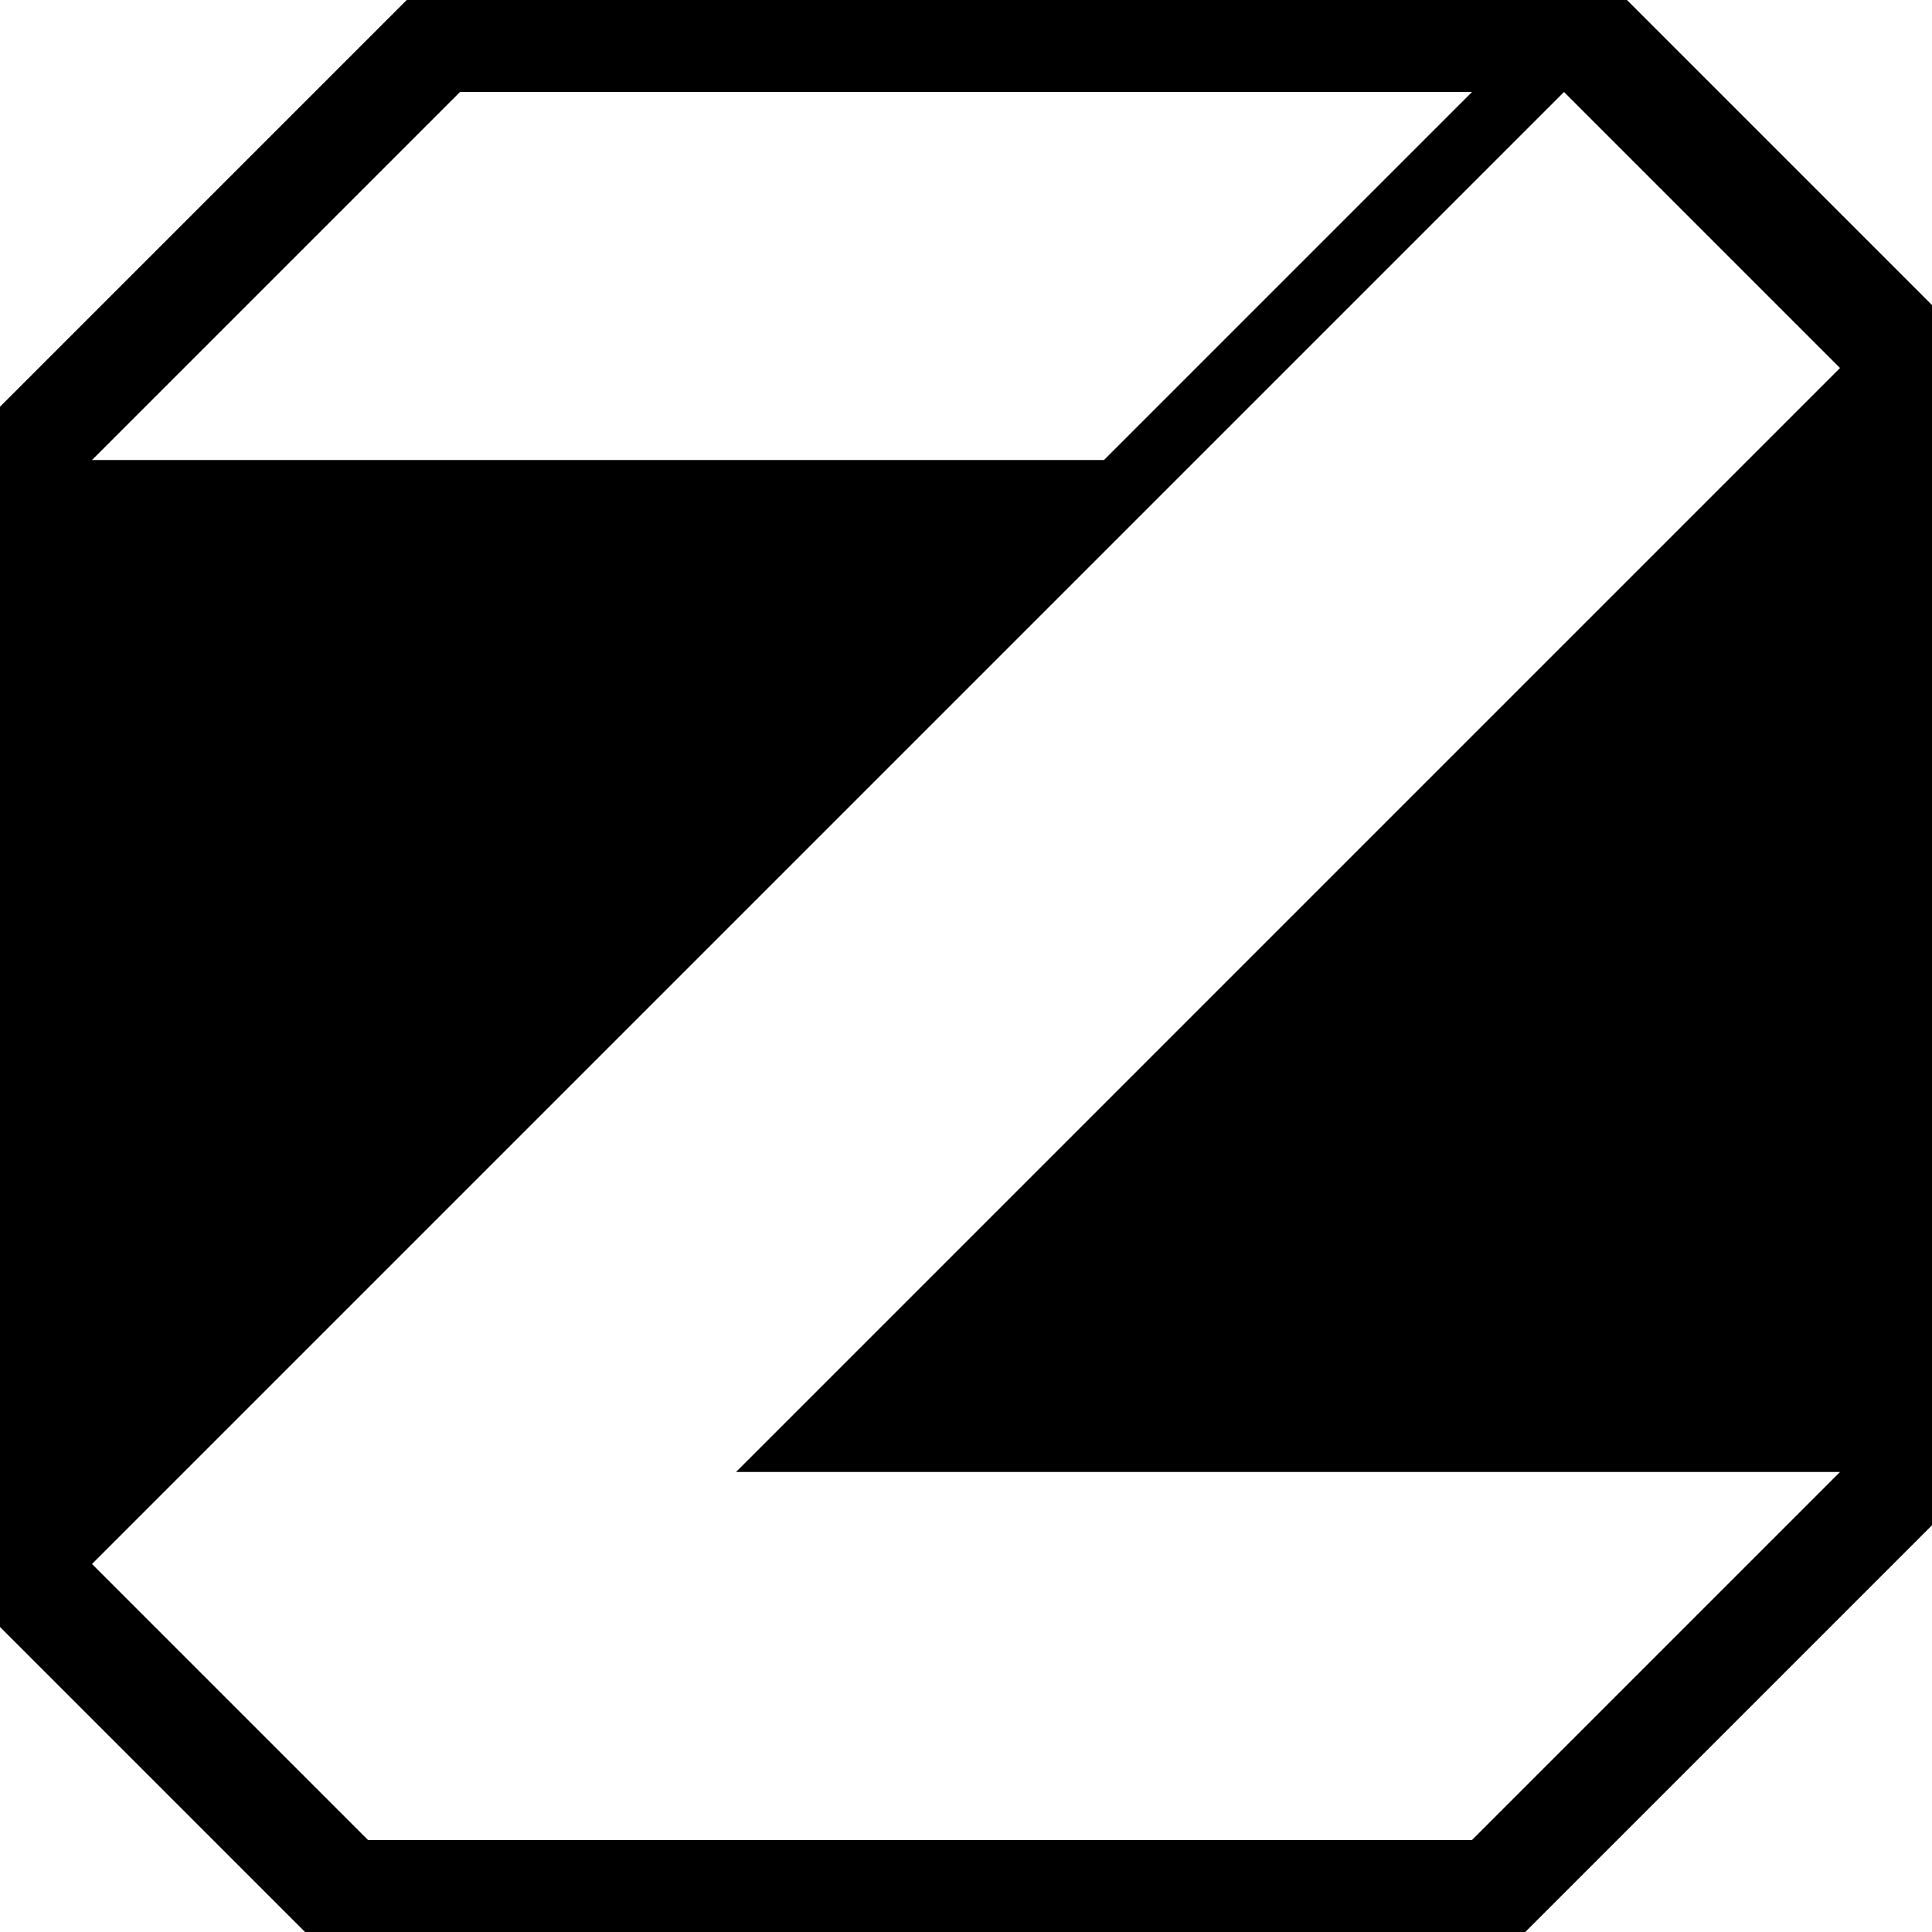
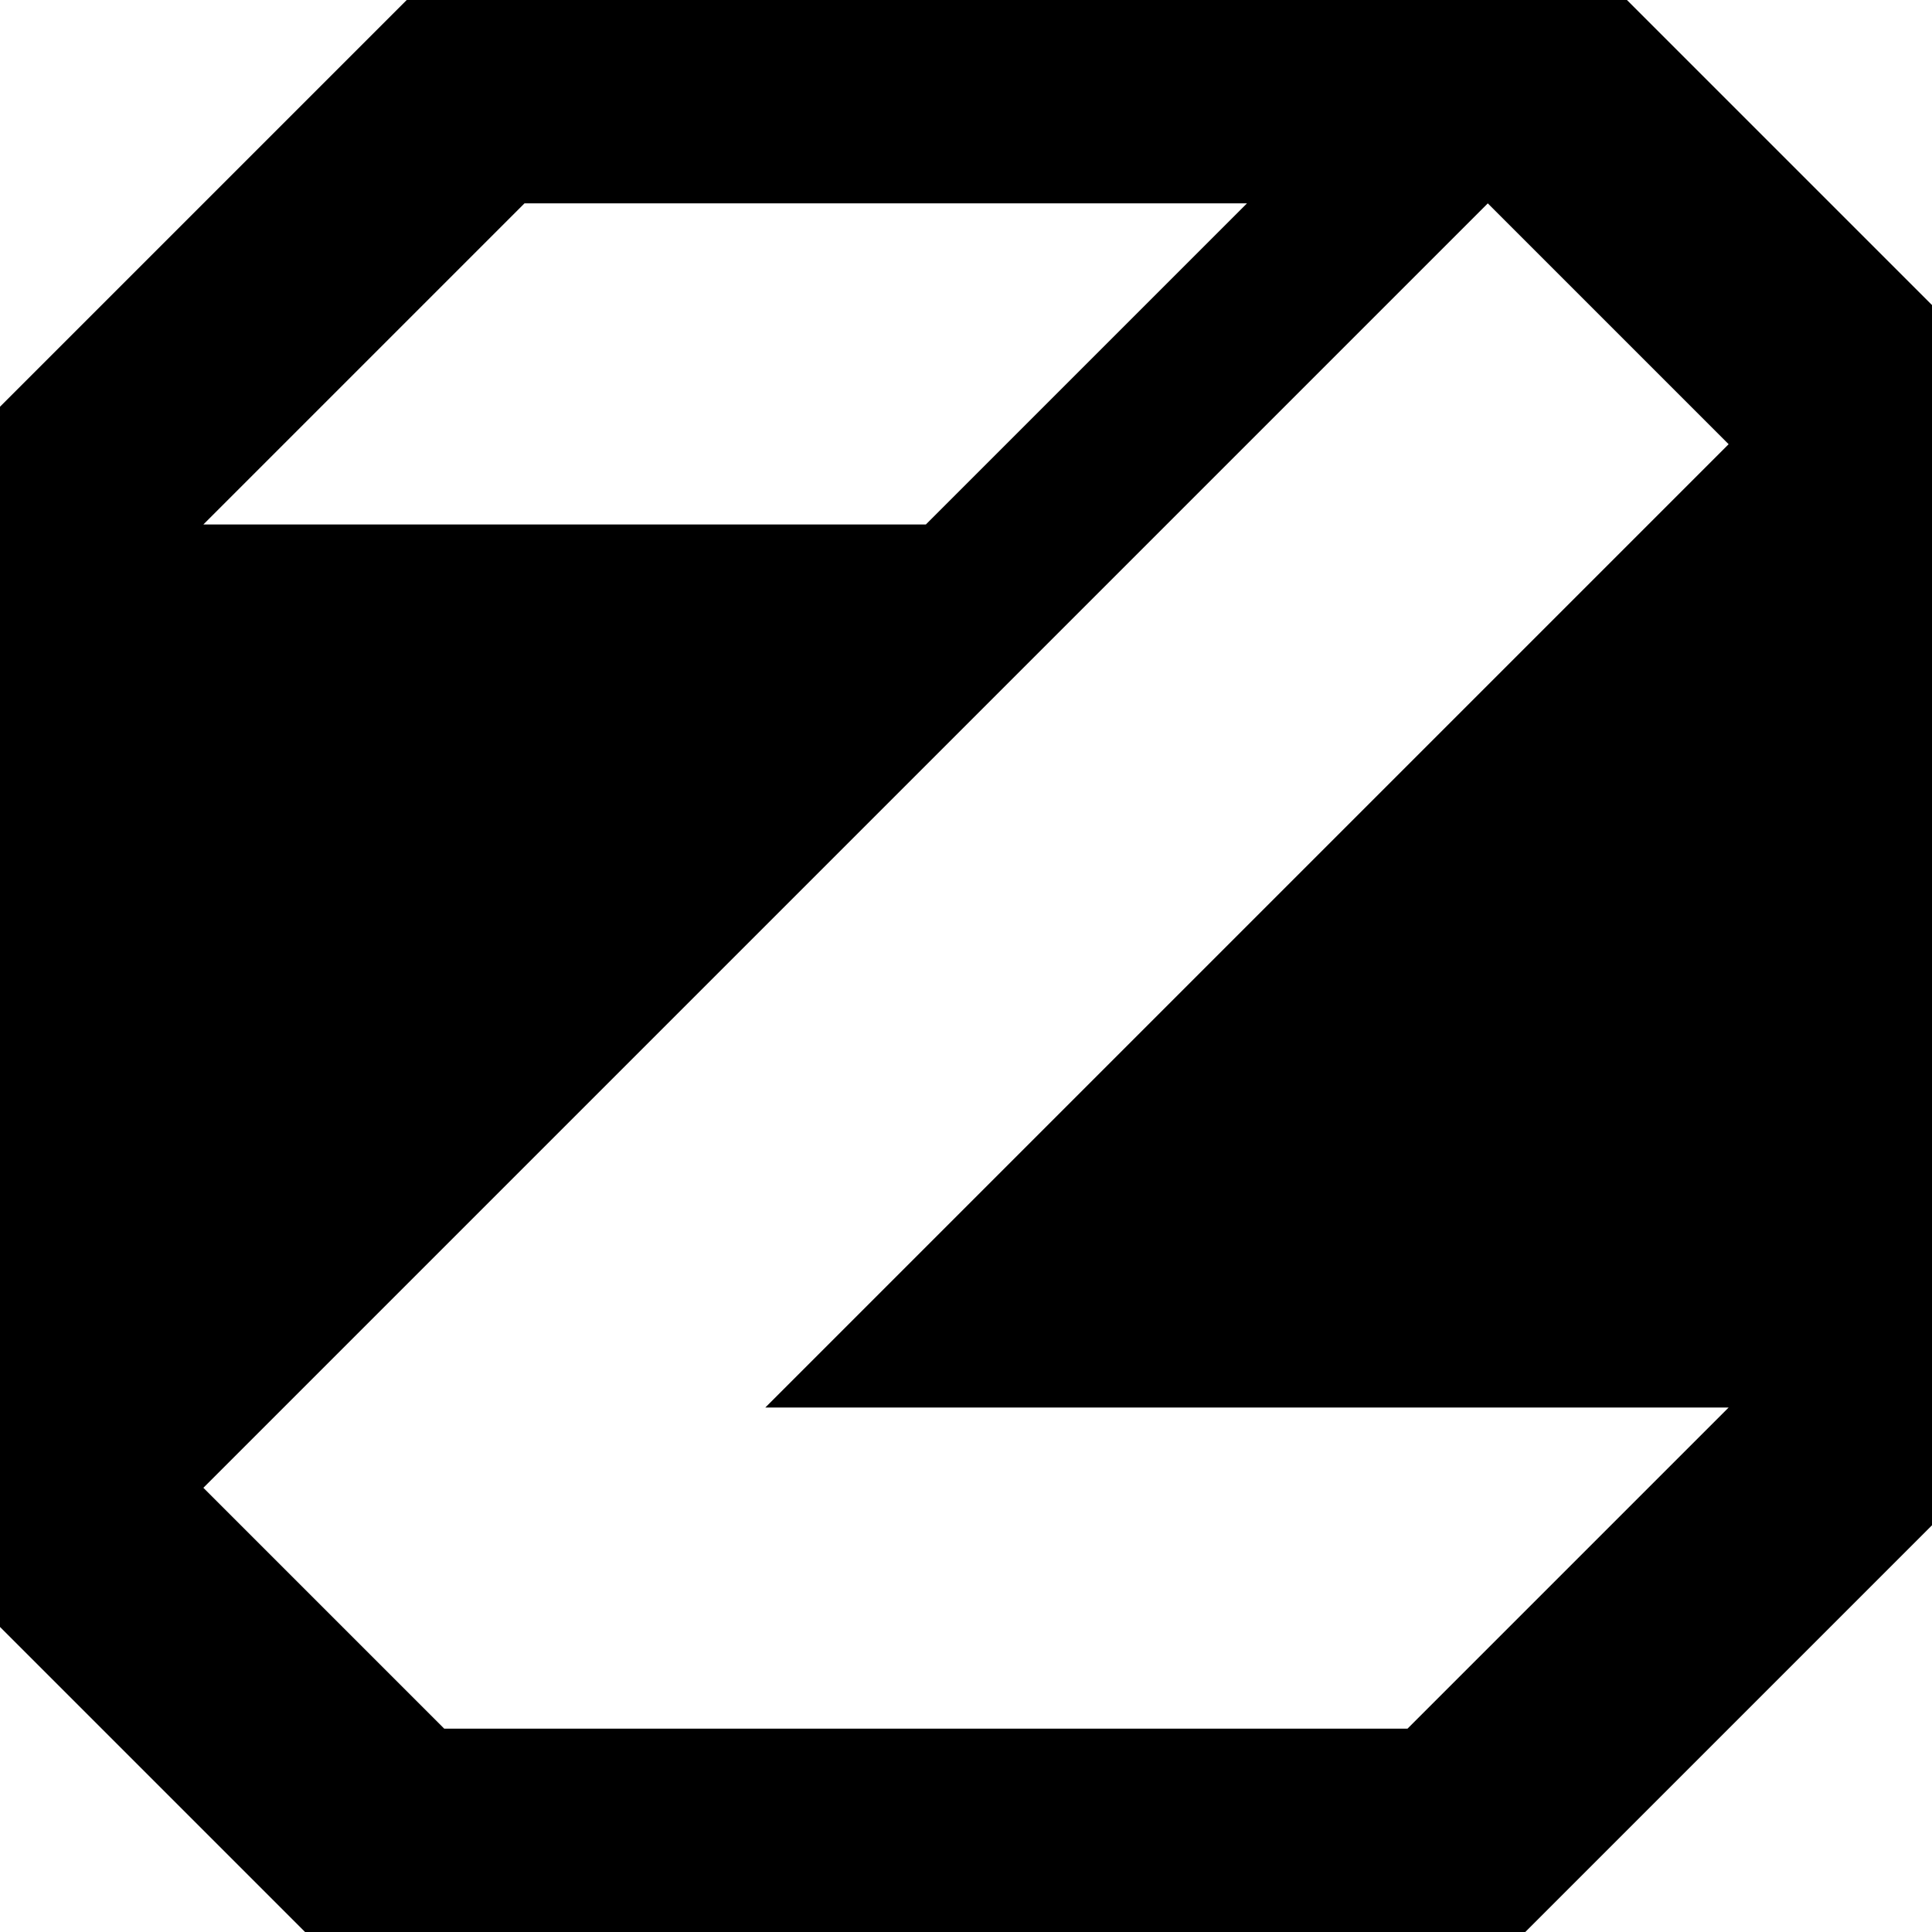
- <svg xmlns="http://www.w3.org/2000/svg" width="100%" height="100%" viewBox="0 0 336 336" version="1.1" xml:space="preserve" style="fill-rule:evenodd;clip-rule:evenodd;stroke-linejoin:round;stroke-miterlimit:2;">
-   <g transform="matrix(1,0,0,1,-64,-128)">
-     <path d="M64,198.737L134.737,128L346.947,128L400,181.053L400,393.263L329.263,464L117.053,464L64,410.947L64,198.737ZM336,144L80,400L128,448L320,448L384,384L192,384L384,192L336,144ZM80,208L256,208L320,144L144,144L80,208Z" />
-   </g>
+ <svg xmlns="http://www.w3.org/2000/svg" width="100%" height="100%" viewBox="0 0 304 304" version="1.1" xml:space="preserve" style="fill-rule:evenodd;clip-rule:evenodd;stroke-linejoin:round;stroke-miterlimit:2;">
+   <path d="M0,64l64,-64l192,0l48,48l0,192l-64,64l-192,0l-48,-48l0,-192Zm234.105,-32l-202.105,202.105l37.895,37.895l151.579,0l50.526,-50.526l-151.579,0l151.579,-151.579l-37.895,-37.895Zm-202.105,50.526l113.684,-0l50.526,-50.526l-113.684,0l-50.526,50.526Z" />
</svg>
